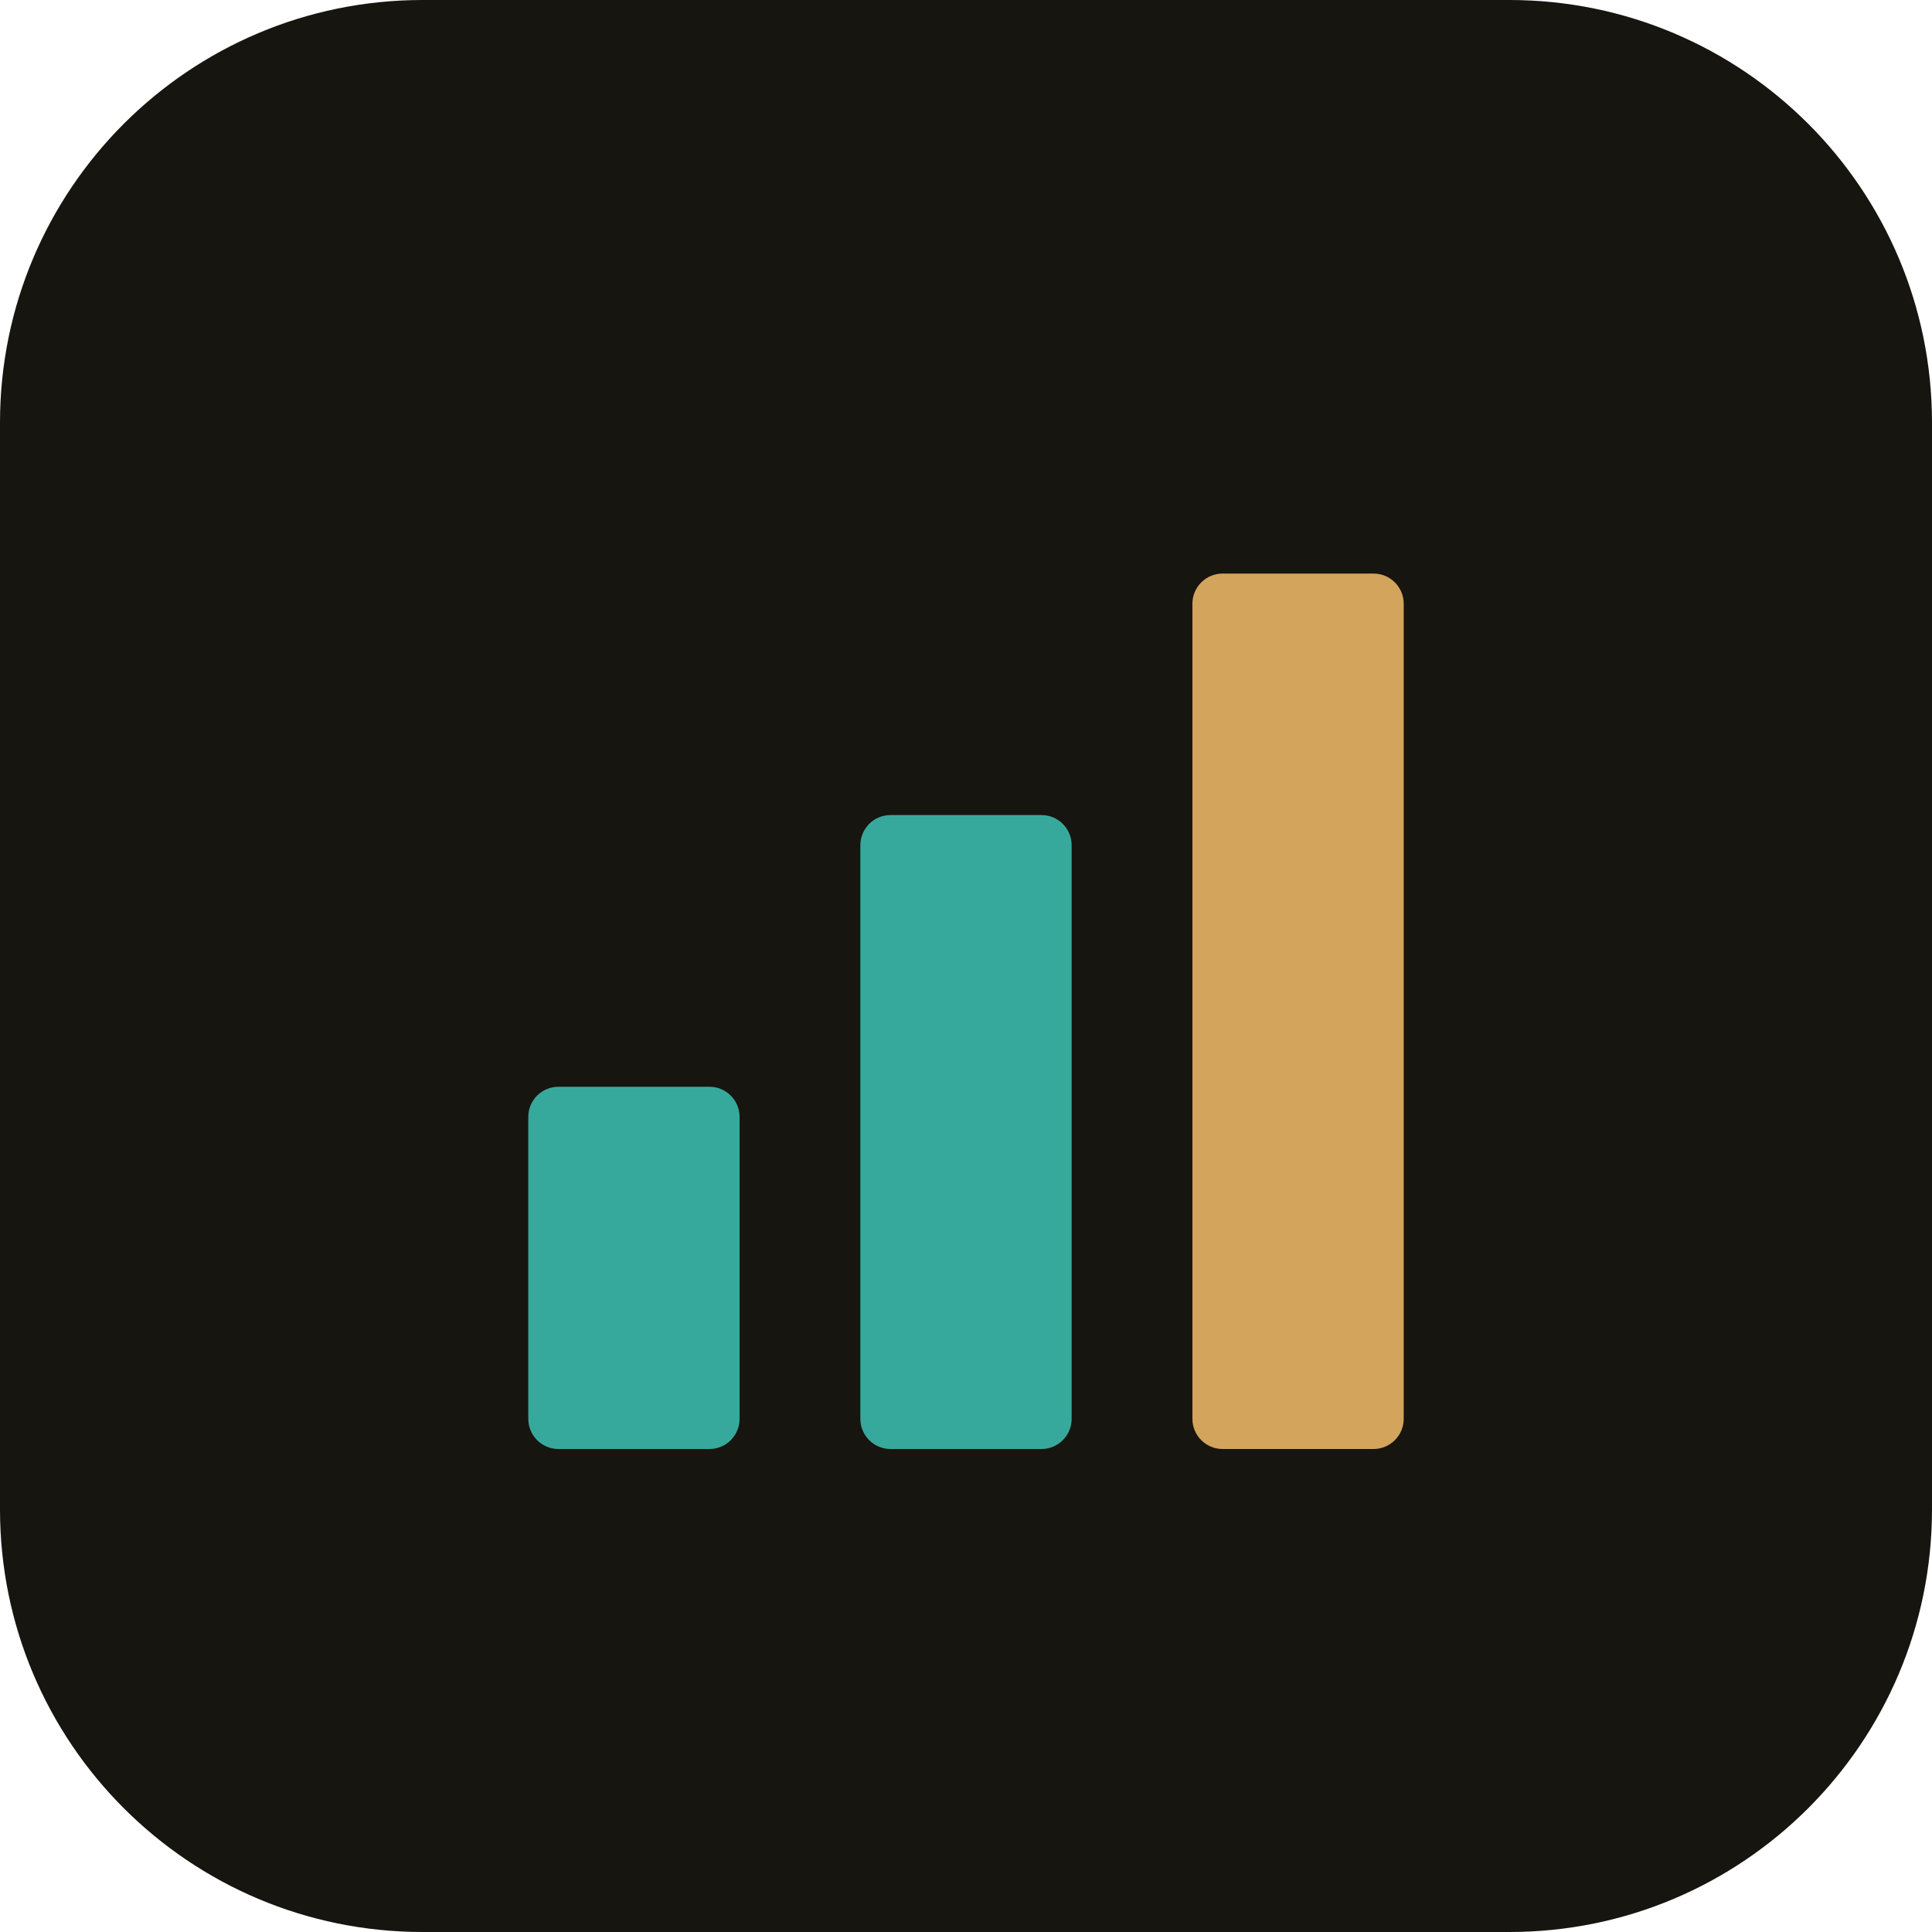
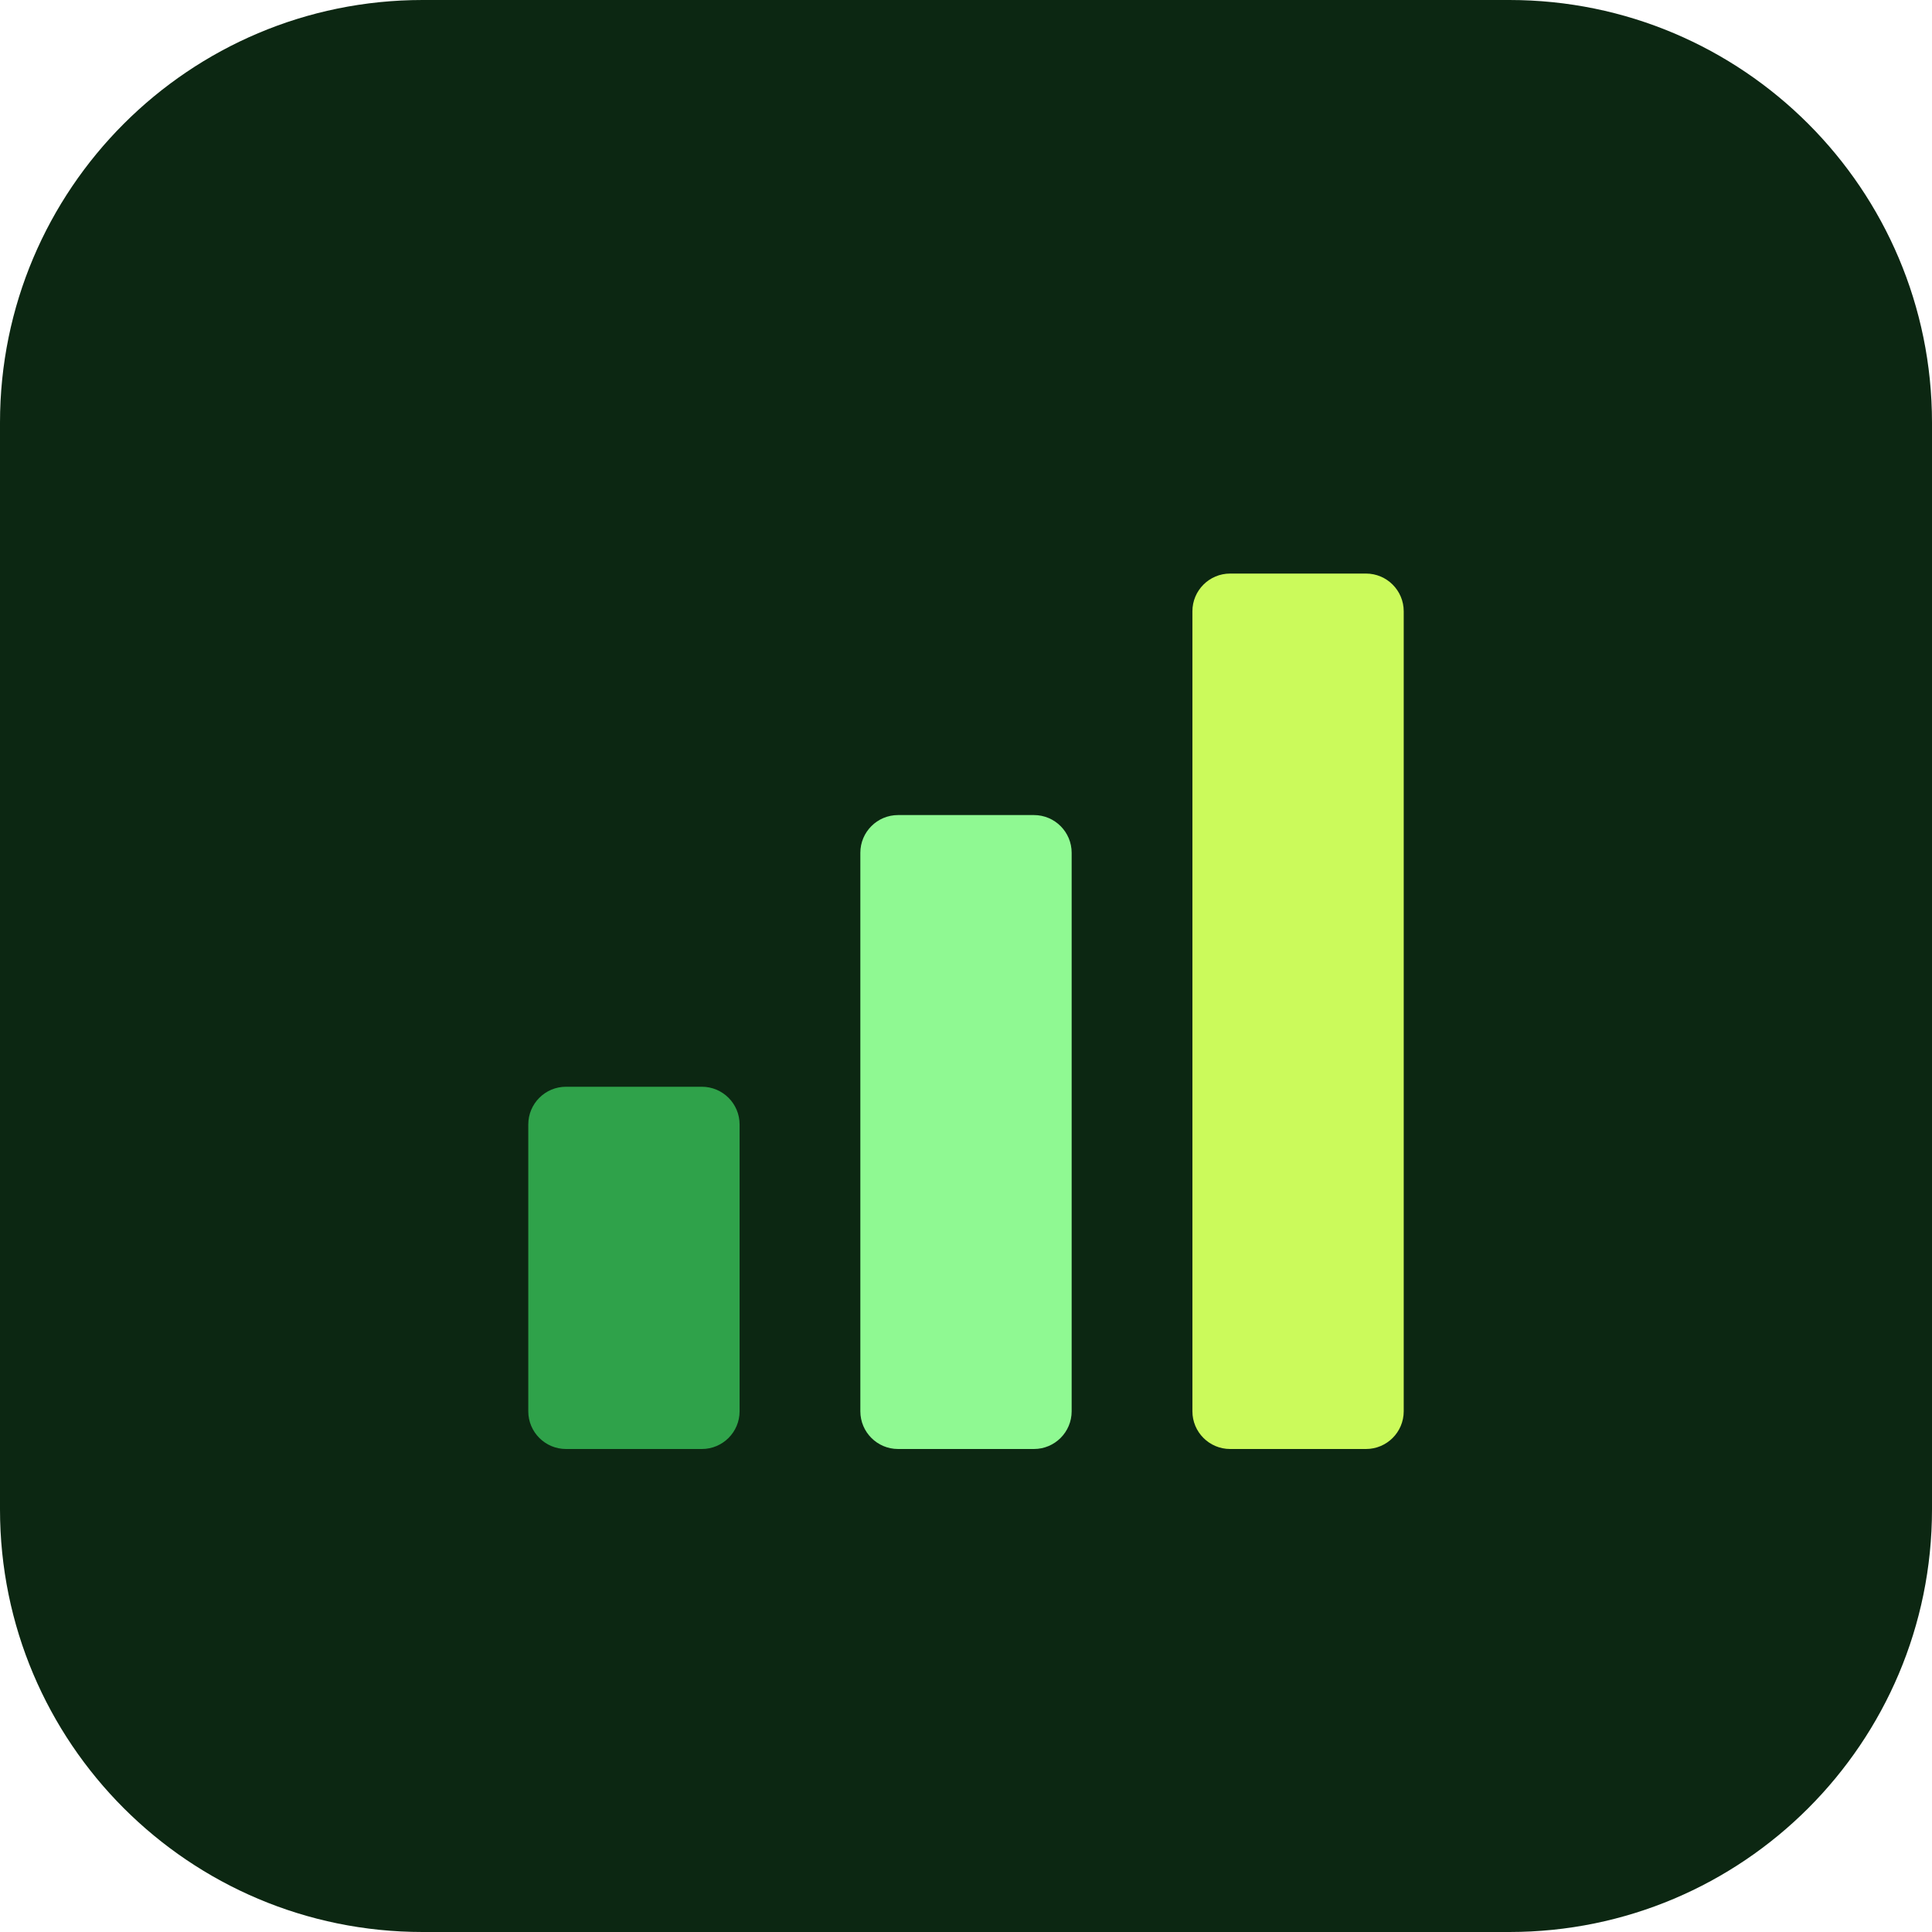
<svg xmlns="http://www.w3.org/2000/svg" viewBox="0 0 512 512">
-   <rect width="512" height="512" rx="112" fill="#17150f" />
-   <rect x="140" y="288" width="56" height="96" rx="8" fill="#37a99c" />
-   <rect x="228" y="216" width="56" height="168" rx="8" fill="#37a99c" />
-   <rect x="316" y="152" width="56" height="232" rx="8" fill="#d3a45c" />
+   <rect width="512" height="512" rx="112" fill="#0C2712" />
+   <rect x="140" y="288" width="56" height="96" rx="10" fill="#2FA24A" />
+   <rect x="228" y="216" width="56" height="168" rx="10" fill="#8FF992" />
+   <rect x="316" y="152" width="56" height="232" rx="10" fill="#CBFA5B" />
</svg>
